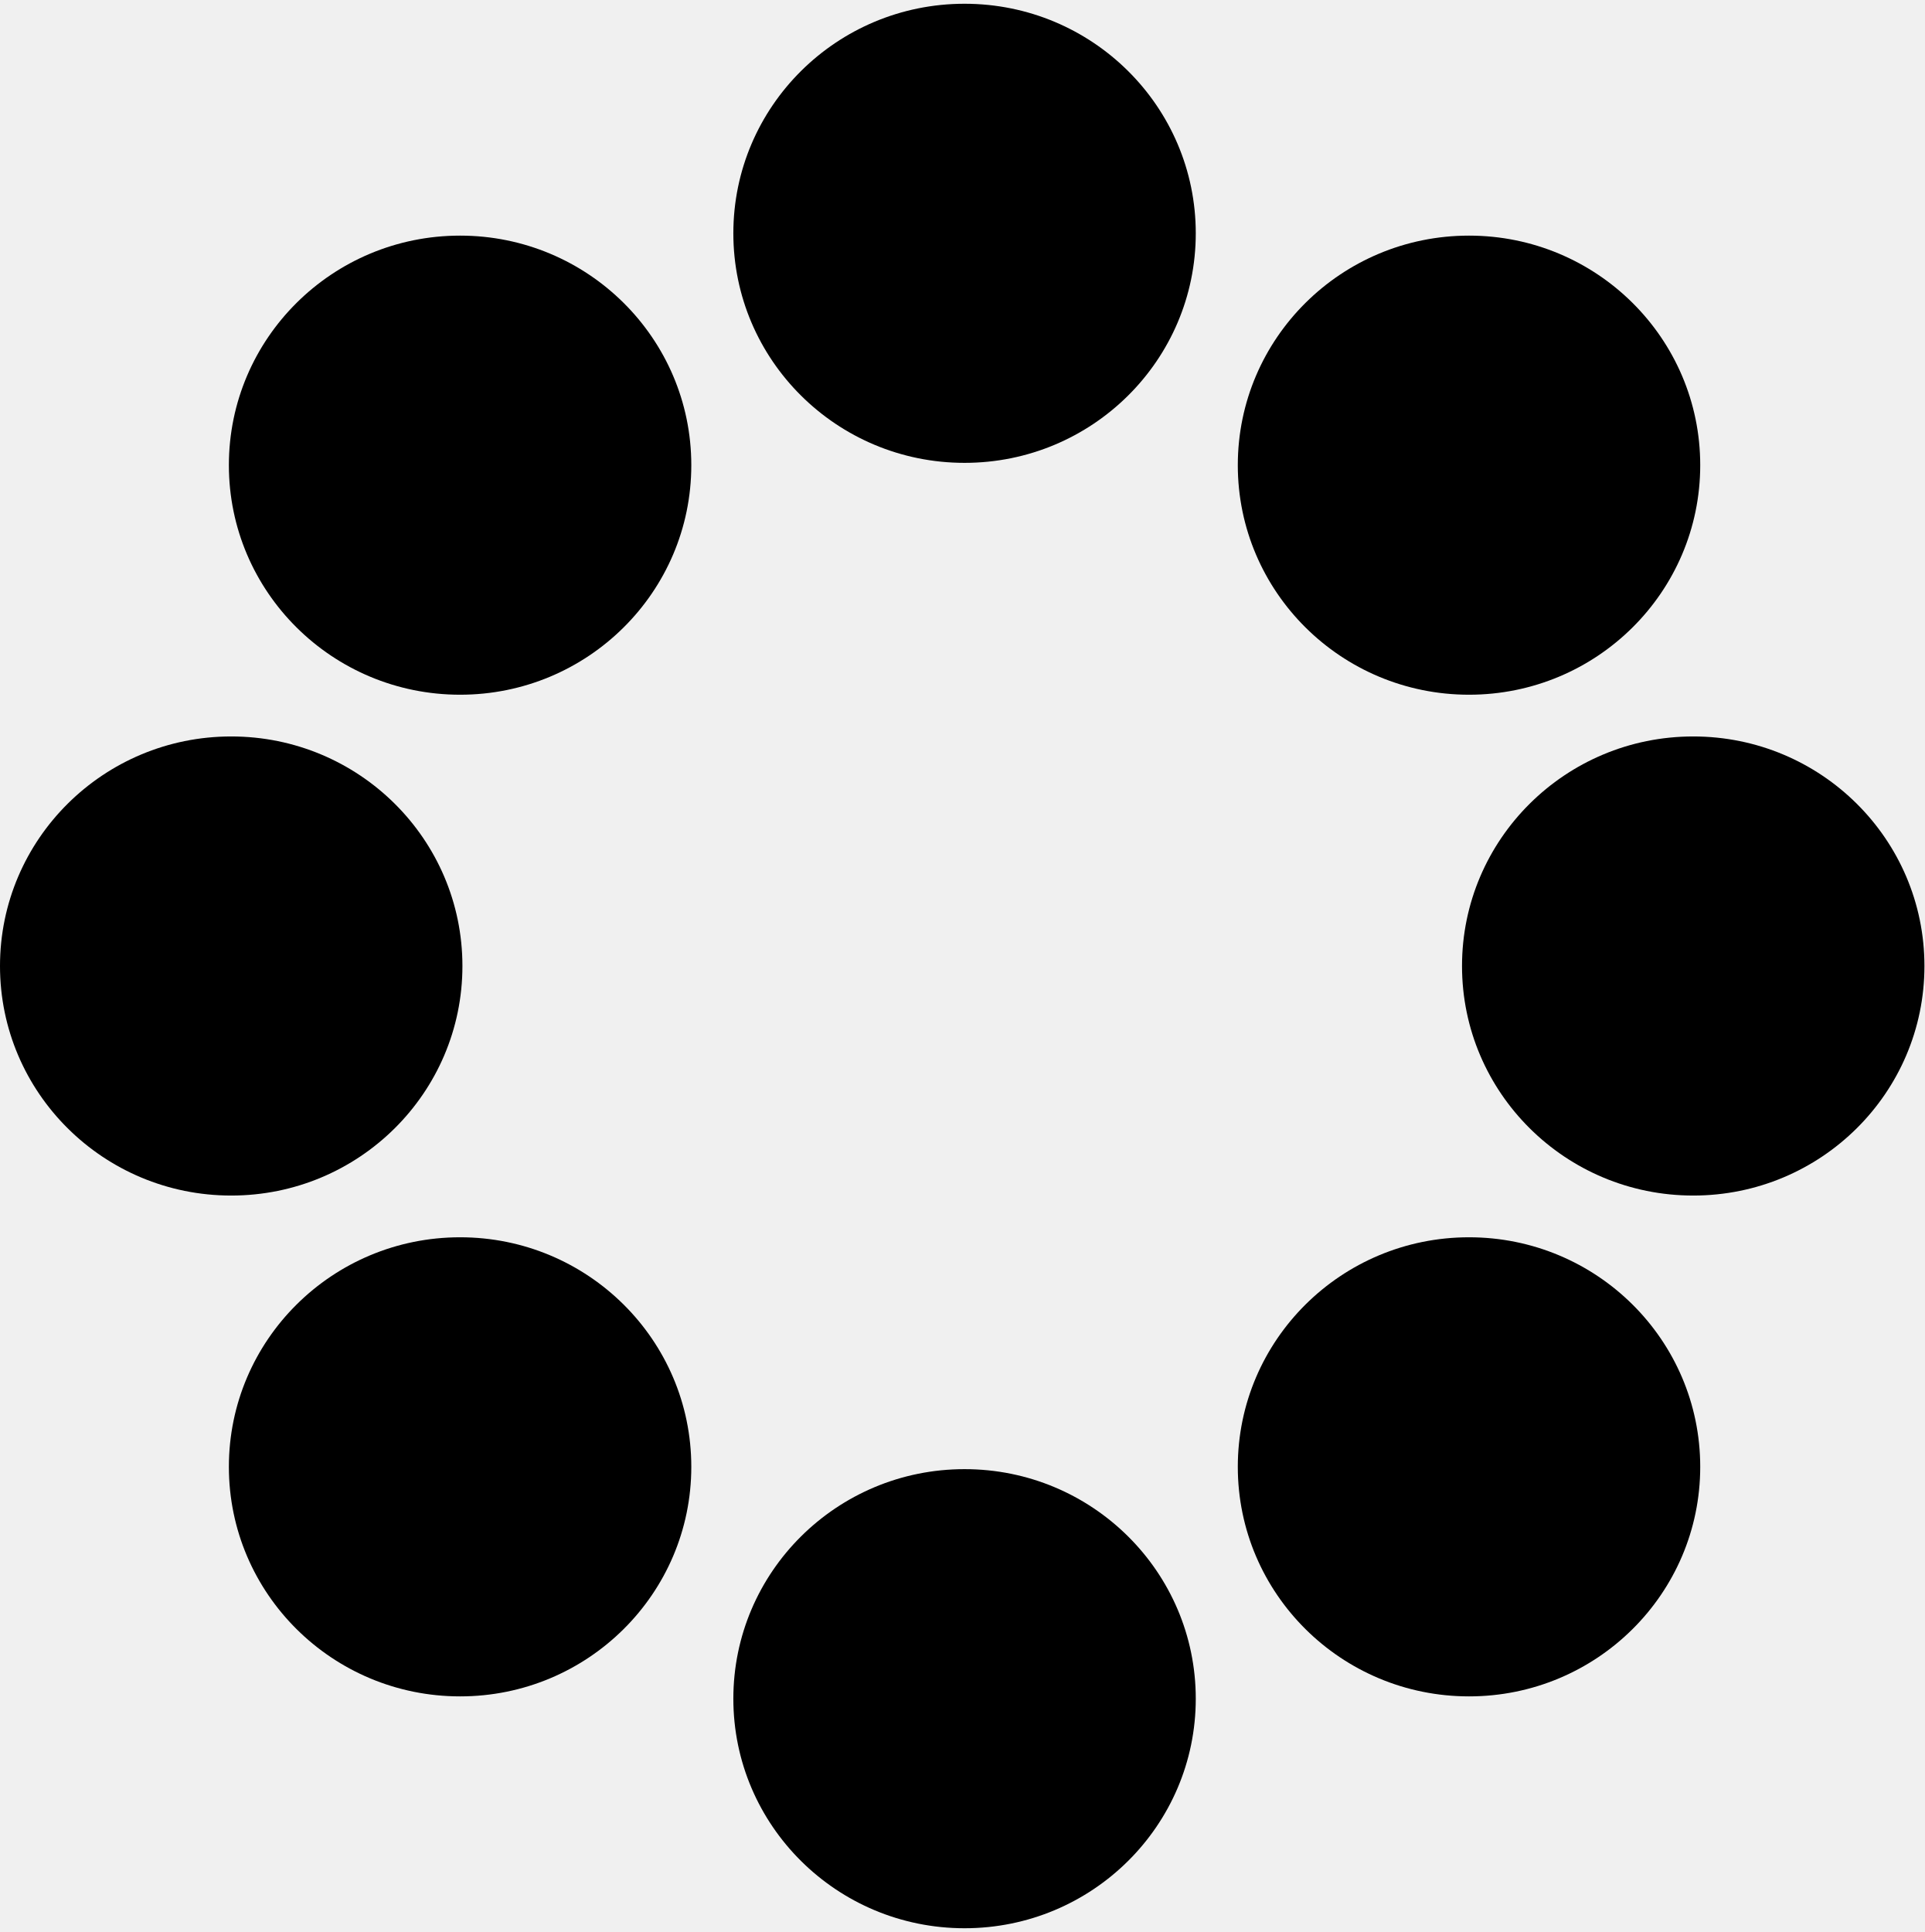
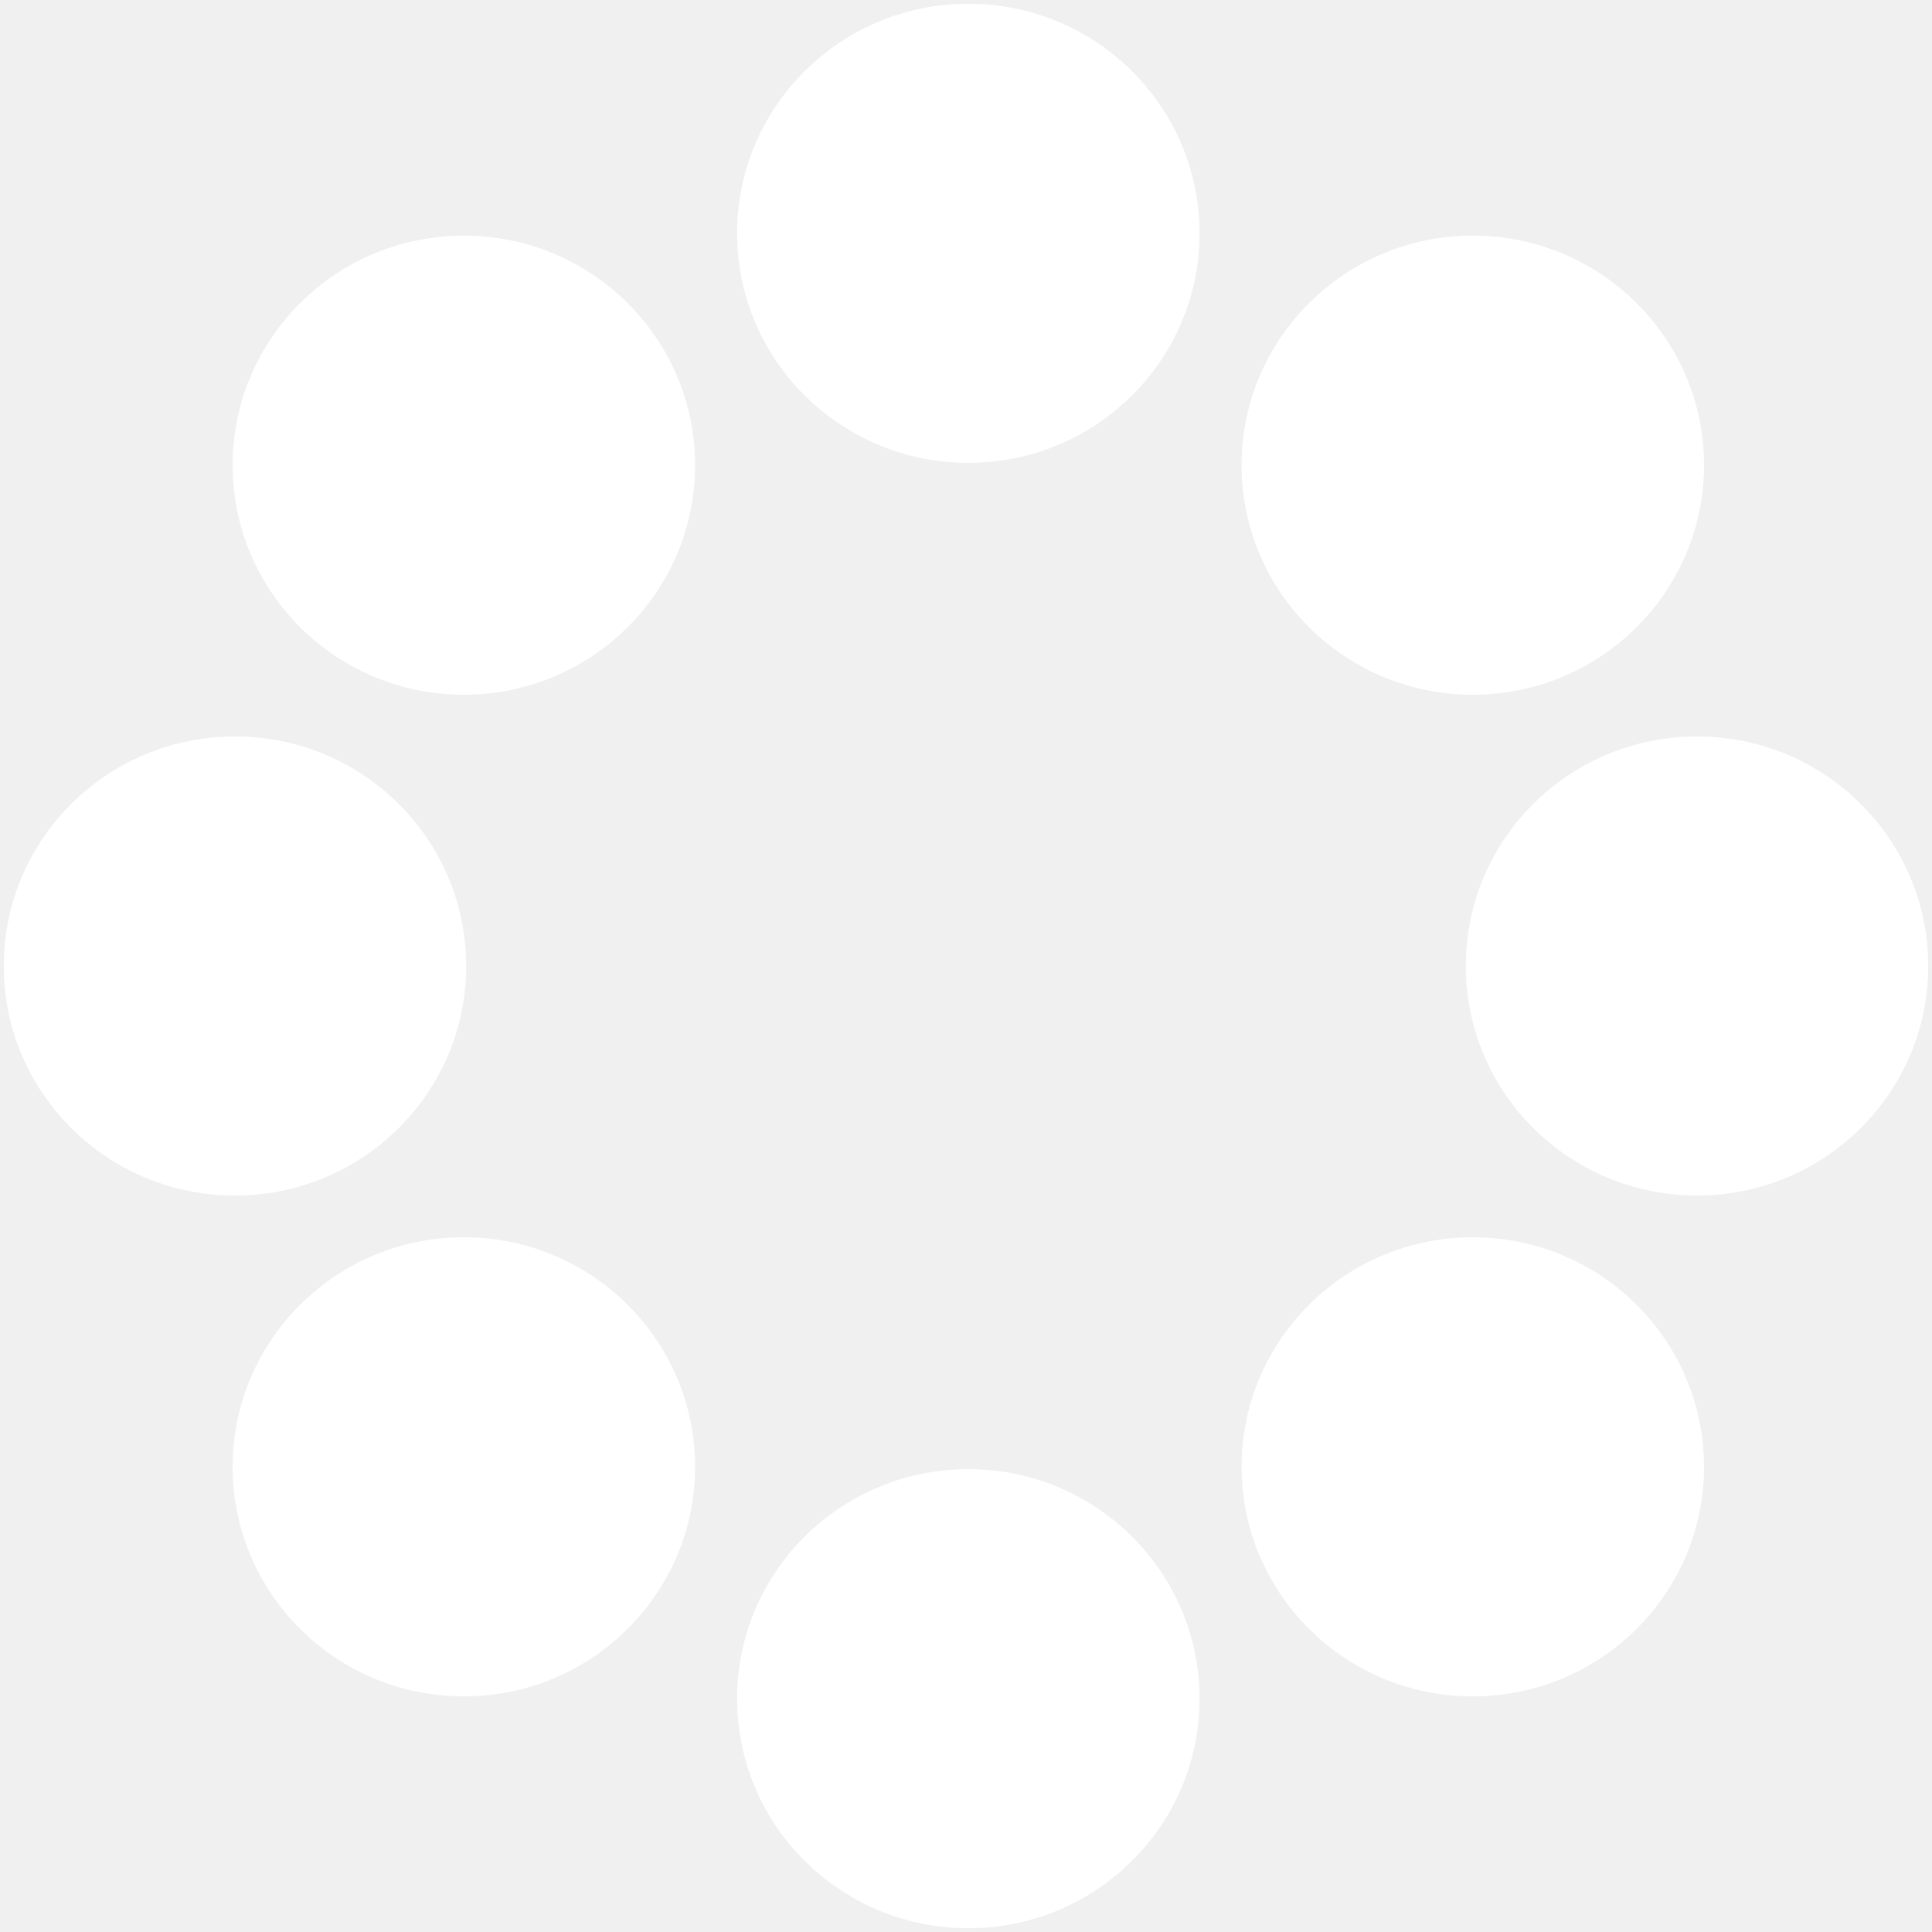
- <svg xmlns="http://www.w3.org/2000/svg" width="256" height="257" viewBox="0 0 256 257" fill="none">
-   <ellipse cx="30.757" cy="128.5" rx="30.757" ry="30.535" fill="black" />
-   <ellipse cx="128.311" cy="31.035" rx="30.757" ry="30.535" fill="black" />
-   <ellipse cx="225.243" cy="128.5" rx="30.757" ry="30.535" fill="black" />
-   <ellipse cx="128.311" cy="225.965" rx="30.757" ry="30.535" fill="black" />
-   <ellipse cx="61.204" cy="195.122" rx="30.757" ry="30.535" fill="black" />
-   <ellipse cx="195.417" cy="195.122" rx="30.757" ry="30.535" fill="black" />
-   <ellipse cx="195.417" cy="61.878" rx="30.757" ry="30.535" fill="black" />
-   <ellipse cx="61.204" cy="61.878" rx="30.757" ry="30.535" fill="black" />
+ <svg xmlns="http://www.w3.org/2000/svg" width="257" height="257" viewBox="0 0 257 257" fill="none">
+   <ellipse cx="31.257" cy="128.5" rx="30.757" ry="30.535" fill="white" />
+   <ellipse cx="128.811" cy="31.035" rx="30.757" ry="30.535" fill="white" />
+   <ellipse cx="225.743" cy="128.5" rx="30.757" ry="30.535" fill="white" />
+   <ellipse cx="128.811" cy="225.965" rx="30.757" ry="30.535" fill="white" />
+   <ellipse cx="61.704" cy="195.122" rx="30.757" ry="30.535" fill="white" />
+   <ellipse cx="195.917" cy="195.122" rx="30.757" ry="30.535" fill="white" />
+   <ellipse cx="195.917" cy="61.878" rx="30.757" ry="30.535" fill="white" />
+   <ellipse cx="61.704" cy="61.878" rx="30.757" ry="30.535" fill="white" />
</svg>
